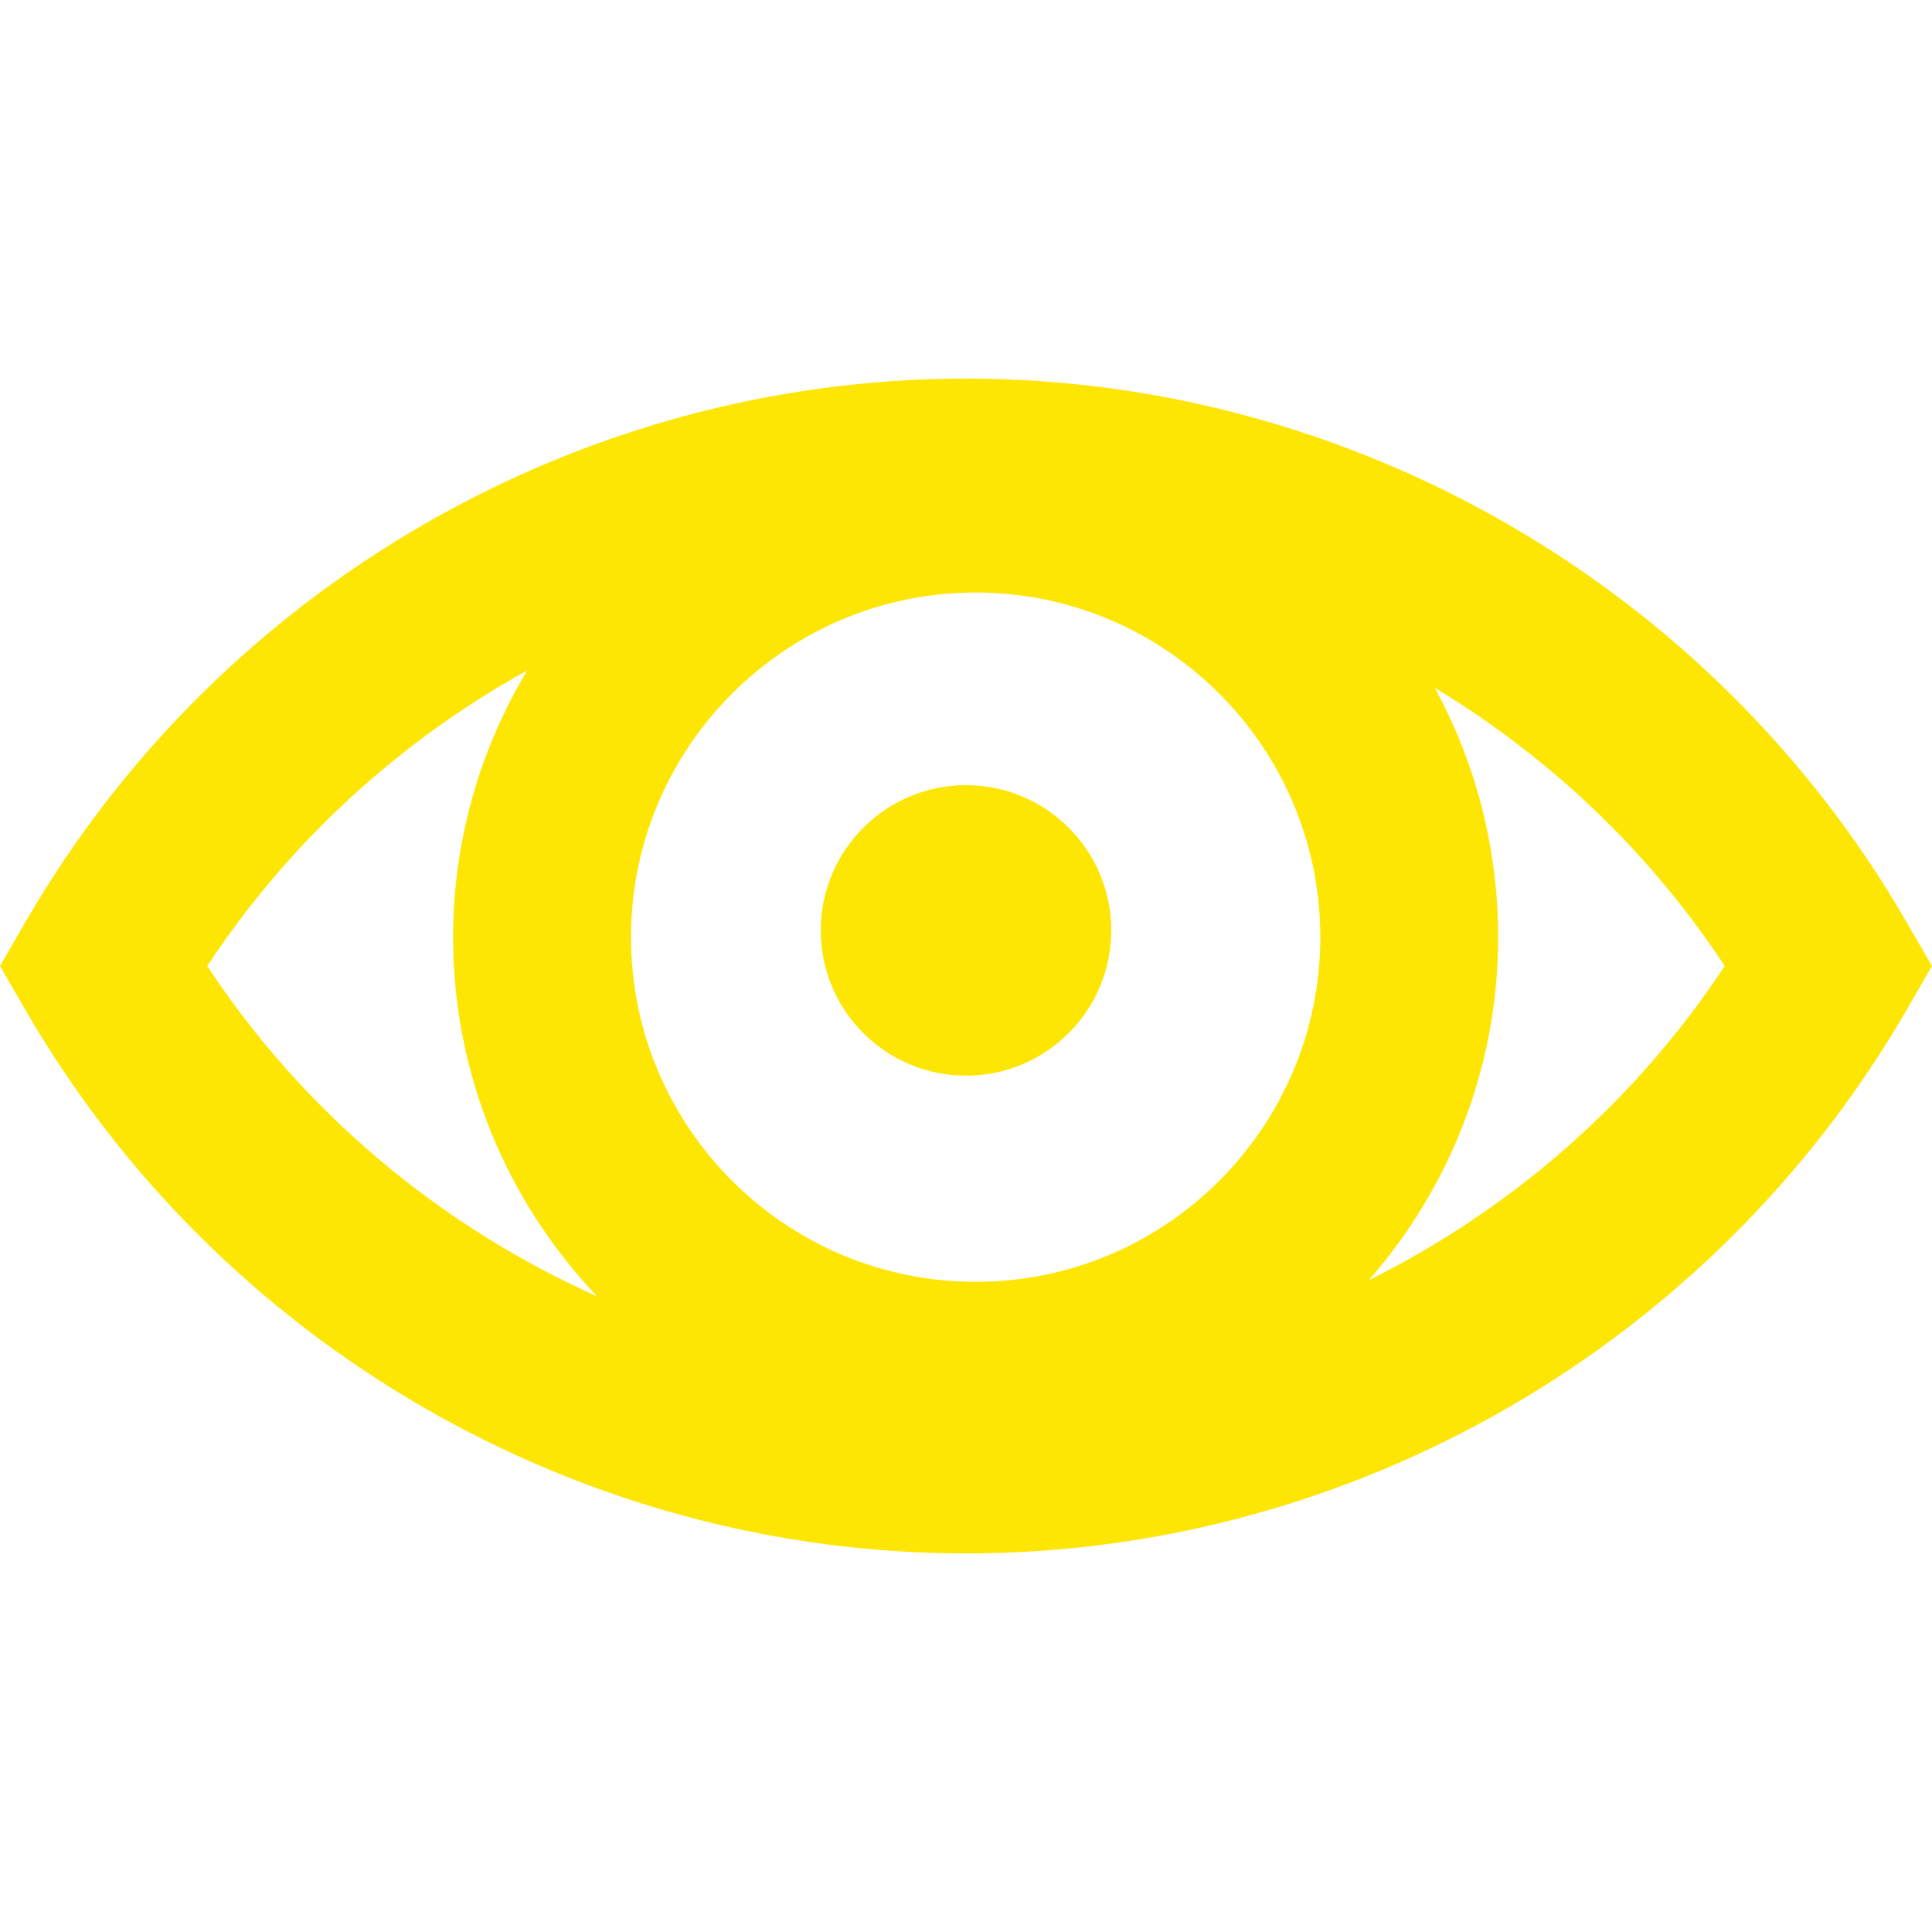
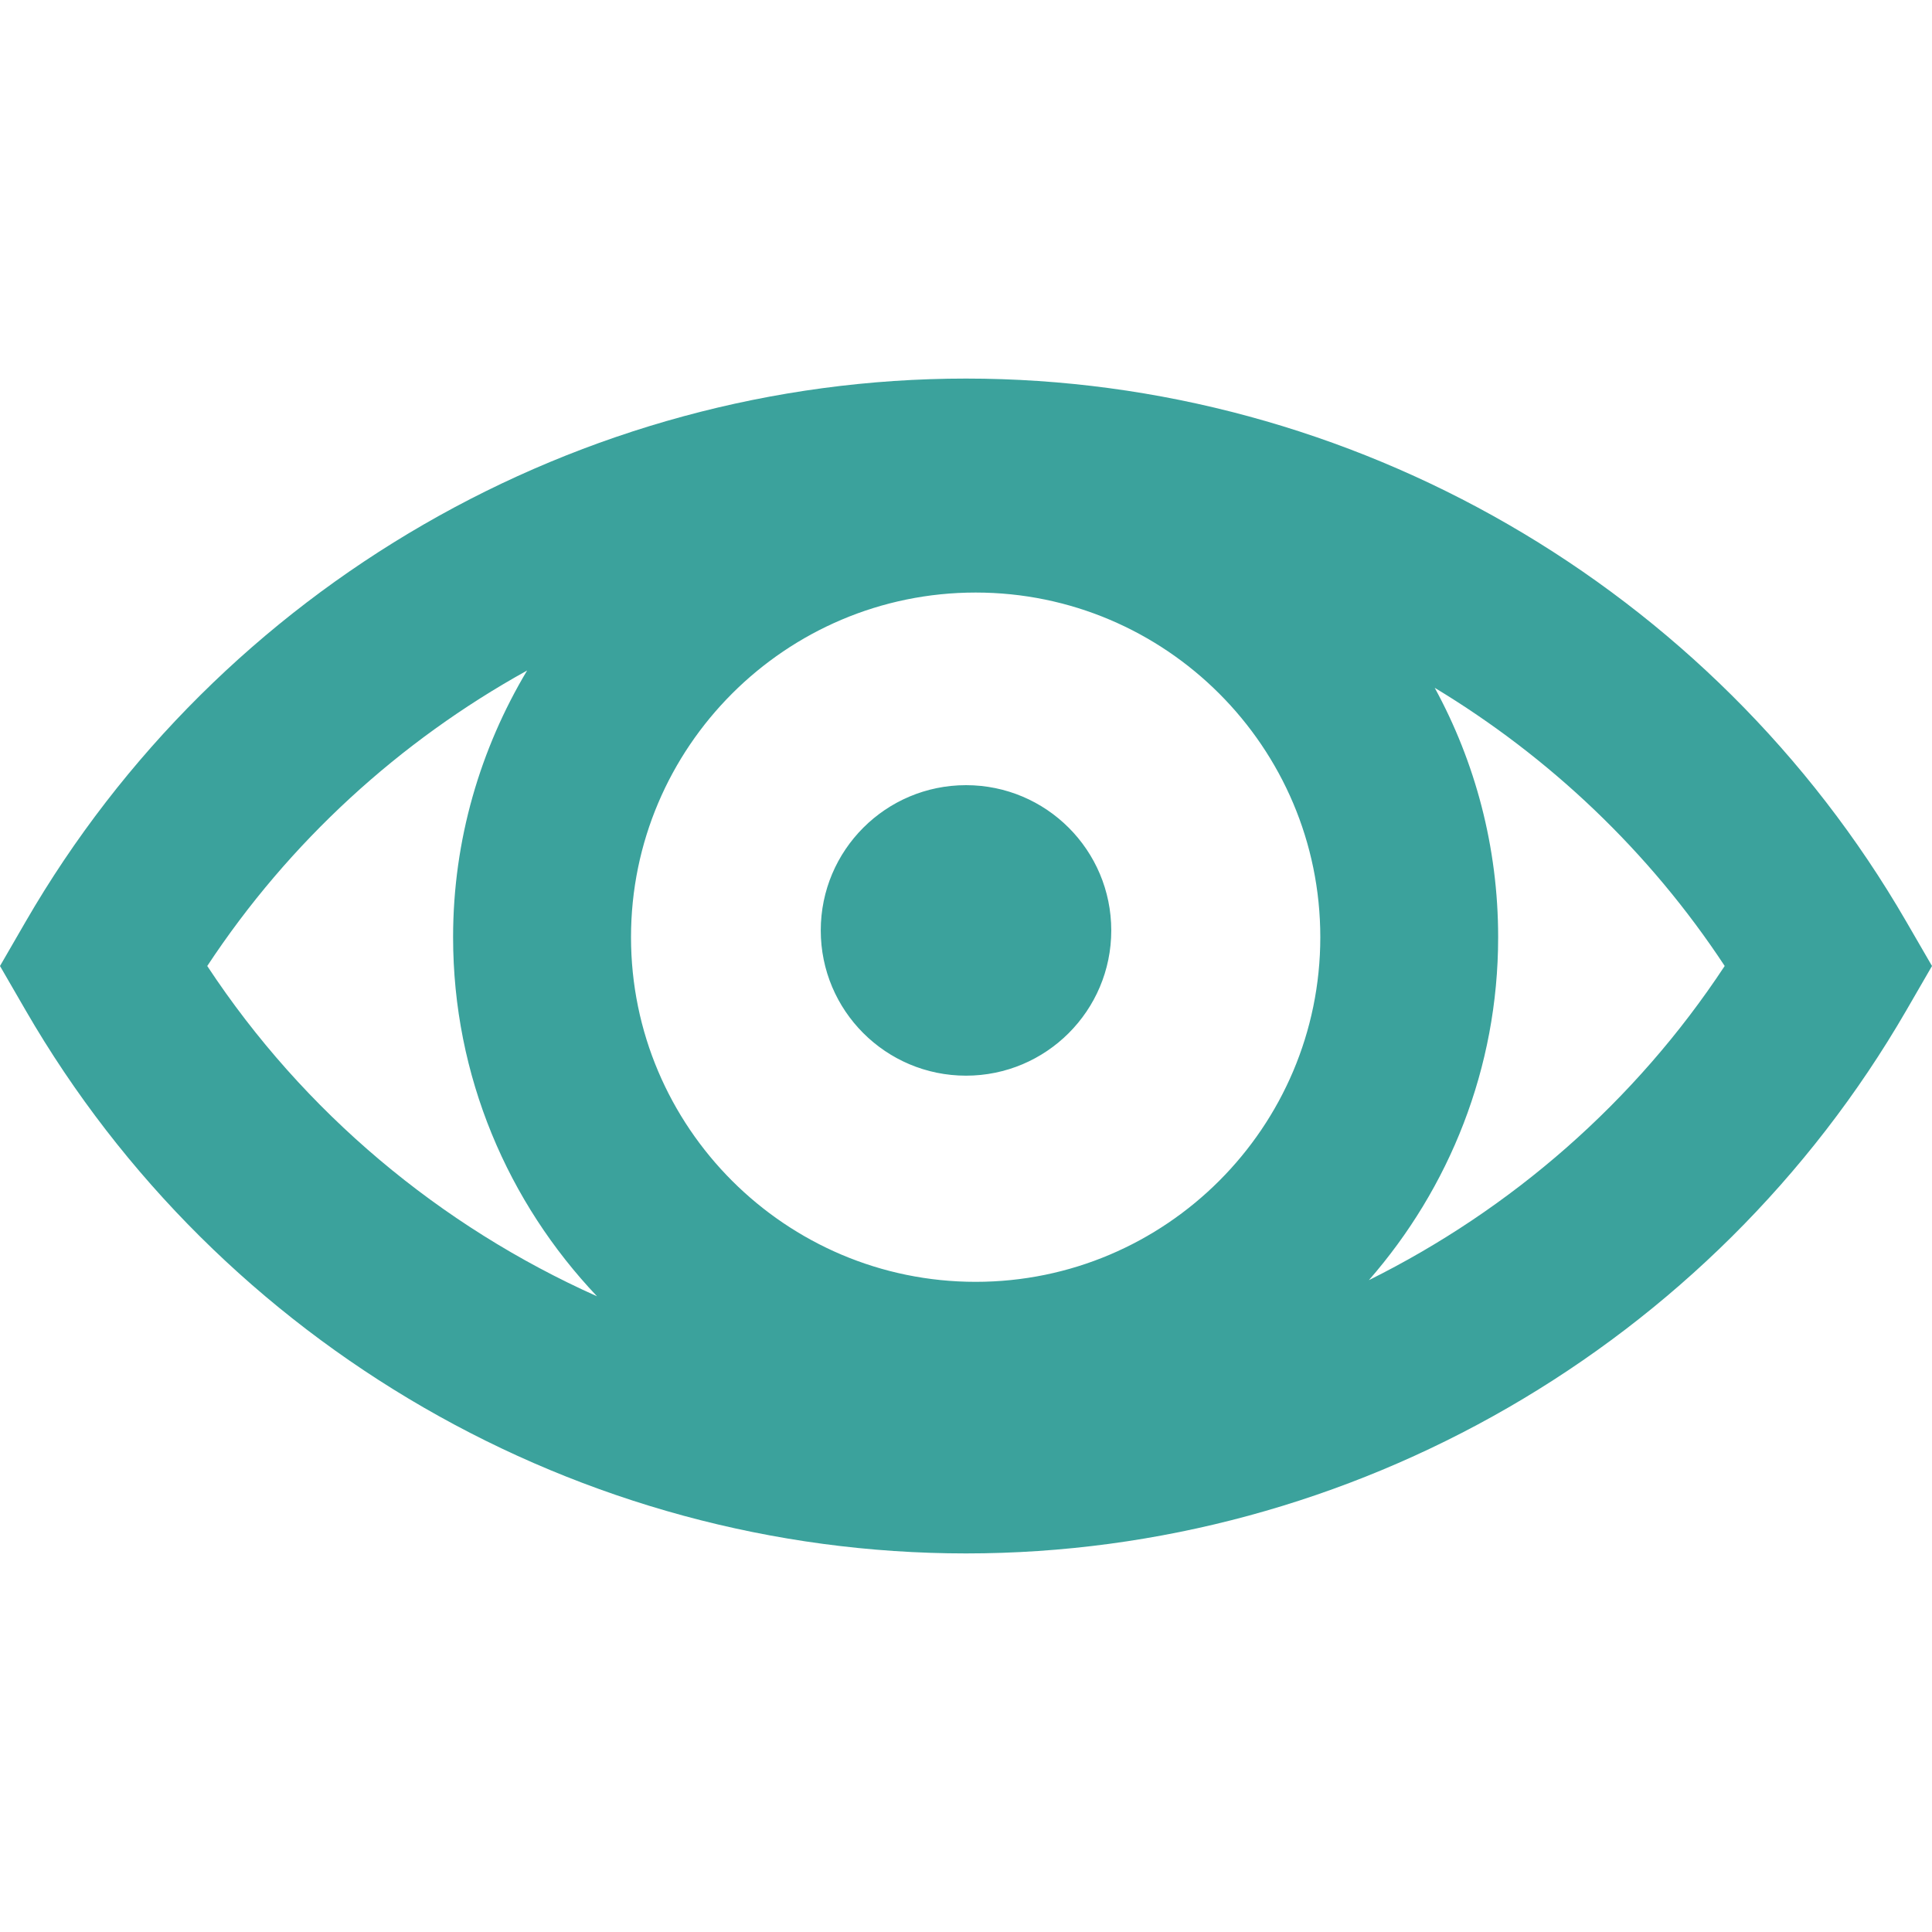
<svg xmlns="http://www.w3.org/2000/svg" version="1.1" id="Capa_1" x="0px" y="0px" width="83.43px" height="83.43px" viewBox="0 0 83.43 83.43" style="enable-background:new 0 0 83.43 83.43;" xml:space="preserve">
  <g>
-     <path fill="#fee604" d="M82.316,39.792C73.947,25.331,58.39,16.348,41.715,16.348c-16.676,0-32.232,8.982-40.603,23.444L0,41.715l1.113,1.924   c8.369,14.46,23.926,23.443,40.602,23.443c16.675,0,32.232-8.982,40.602-23.443l1.113-1.924L82.316,39.792z M42.132,55.354   c-8.206,0-14.883-6.676-14.883-14.883c0-8.206,6.677-14.883,14.883-14.883s14.883,6.677,14.883,14.883   C57.015,48.678,50.338,55.354,42.132,55.354z M8.95,41.715c3.54-5.372,8.314-9.717,13.812-12.76   c-2.016,3.377-3.196,7.307-3.196,11.516c0,6.01,2.375,11.458,6.216,15.508C19.014,52.951,13.123,48.048,8.95,41.715z    M59.113,55.281c3.465-3.967,5.582-9.141,5.582-14.811c0-3.898-0.992-7.566-2.739-10.768c4.956,2.992,9.265,7.065,12.522,12.012   C70.611,47.584,65.265,52.225,59.113,55.281z M47.988,40.179c0,3.464-2.81,6.272-6.272,6.272c-3.465,0-6.273-2.809-6.273-6.272   c0-3.465,2.809-6.273,6.273-6.273C45.179,33.906,47.988,36.714,47.988,40.179z" />
+     <path fill="#3ba29c" d="M82.316,39.792C73.947,25.331,58.39,16.348,41.715,16.348c-16.676,0-32.232,8.982-40.603,23.444L0,41.715l1.113,1.924   c8.369,14.46,23.926,23.443,40.602,23.443c16.675,0,32.232-8.982,40.602-23.443l1.113-1.924L82.316,39.792z M42.132,55.354   c-8.206,0-14.883-6.676-14.883-14.883c0-8.206,6.677-14.883,14.883-14.883s14.883,6.677,14.883,14.883   C57.015,48.678,50.338,55.354,42.132,55.354z M8.95,41.715c3.54-5.372,8.314-9.717,13.812-12.76   c-2.016,3.377-3.196,7.307-3.196,11.516c0,6.01,2.375,11.458,6.216,15.508C19.014,52.951,13.123,48.048,8.95,41.715z    M59.113,55.281c3.465-3.967,5.582-9.141,5.582-14.811c0-3.898-0.992-7.566-2.739-10.768c4.956,2.992,9.265,7.065,12.522,12.012   C70.611,47.584,65.265,52.225,59.113,55.281z M47.988,40.179c0,3.464-2.81,6.272-6.272,6.272c-3.465,0-6.273-2.809-6.273-6.272   c0-3.465,2.809-6.273,6.273-6.273C45.179,33.906,47.988,36.714,47.988,40.179z" />
  </g>
  <g>
</g>
  <g>
</g>
  <g>
</g>
  <g>
</g>
  <g>
</g>
  <g>
</g>
  <g>
</g>
  <g>
</g>
  <g>
</g>
  <g>
</g>
  <g>
</g>
  <g>
</g>
  <g>
</g>
  <g>
</g>
  <g>
</g>
</svg>
